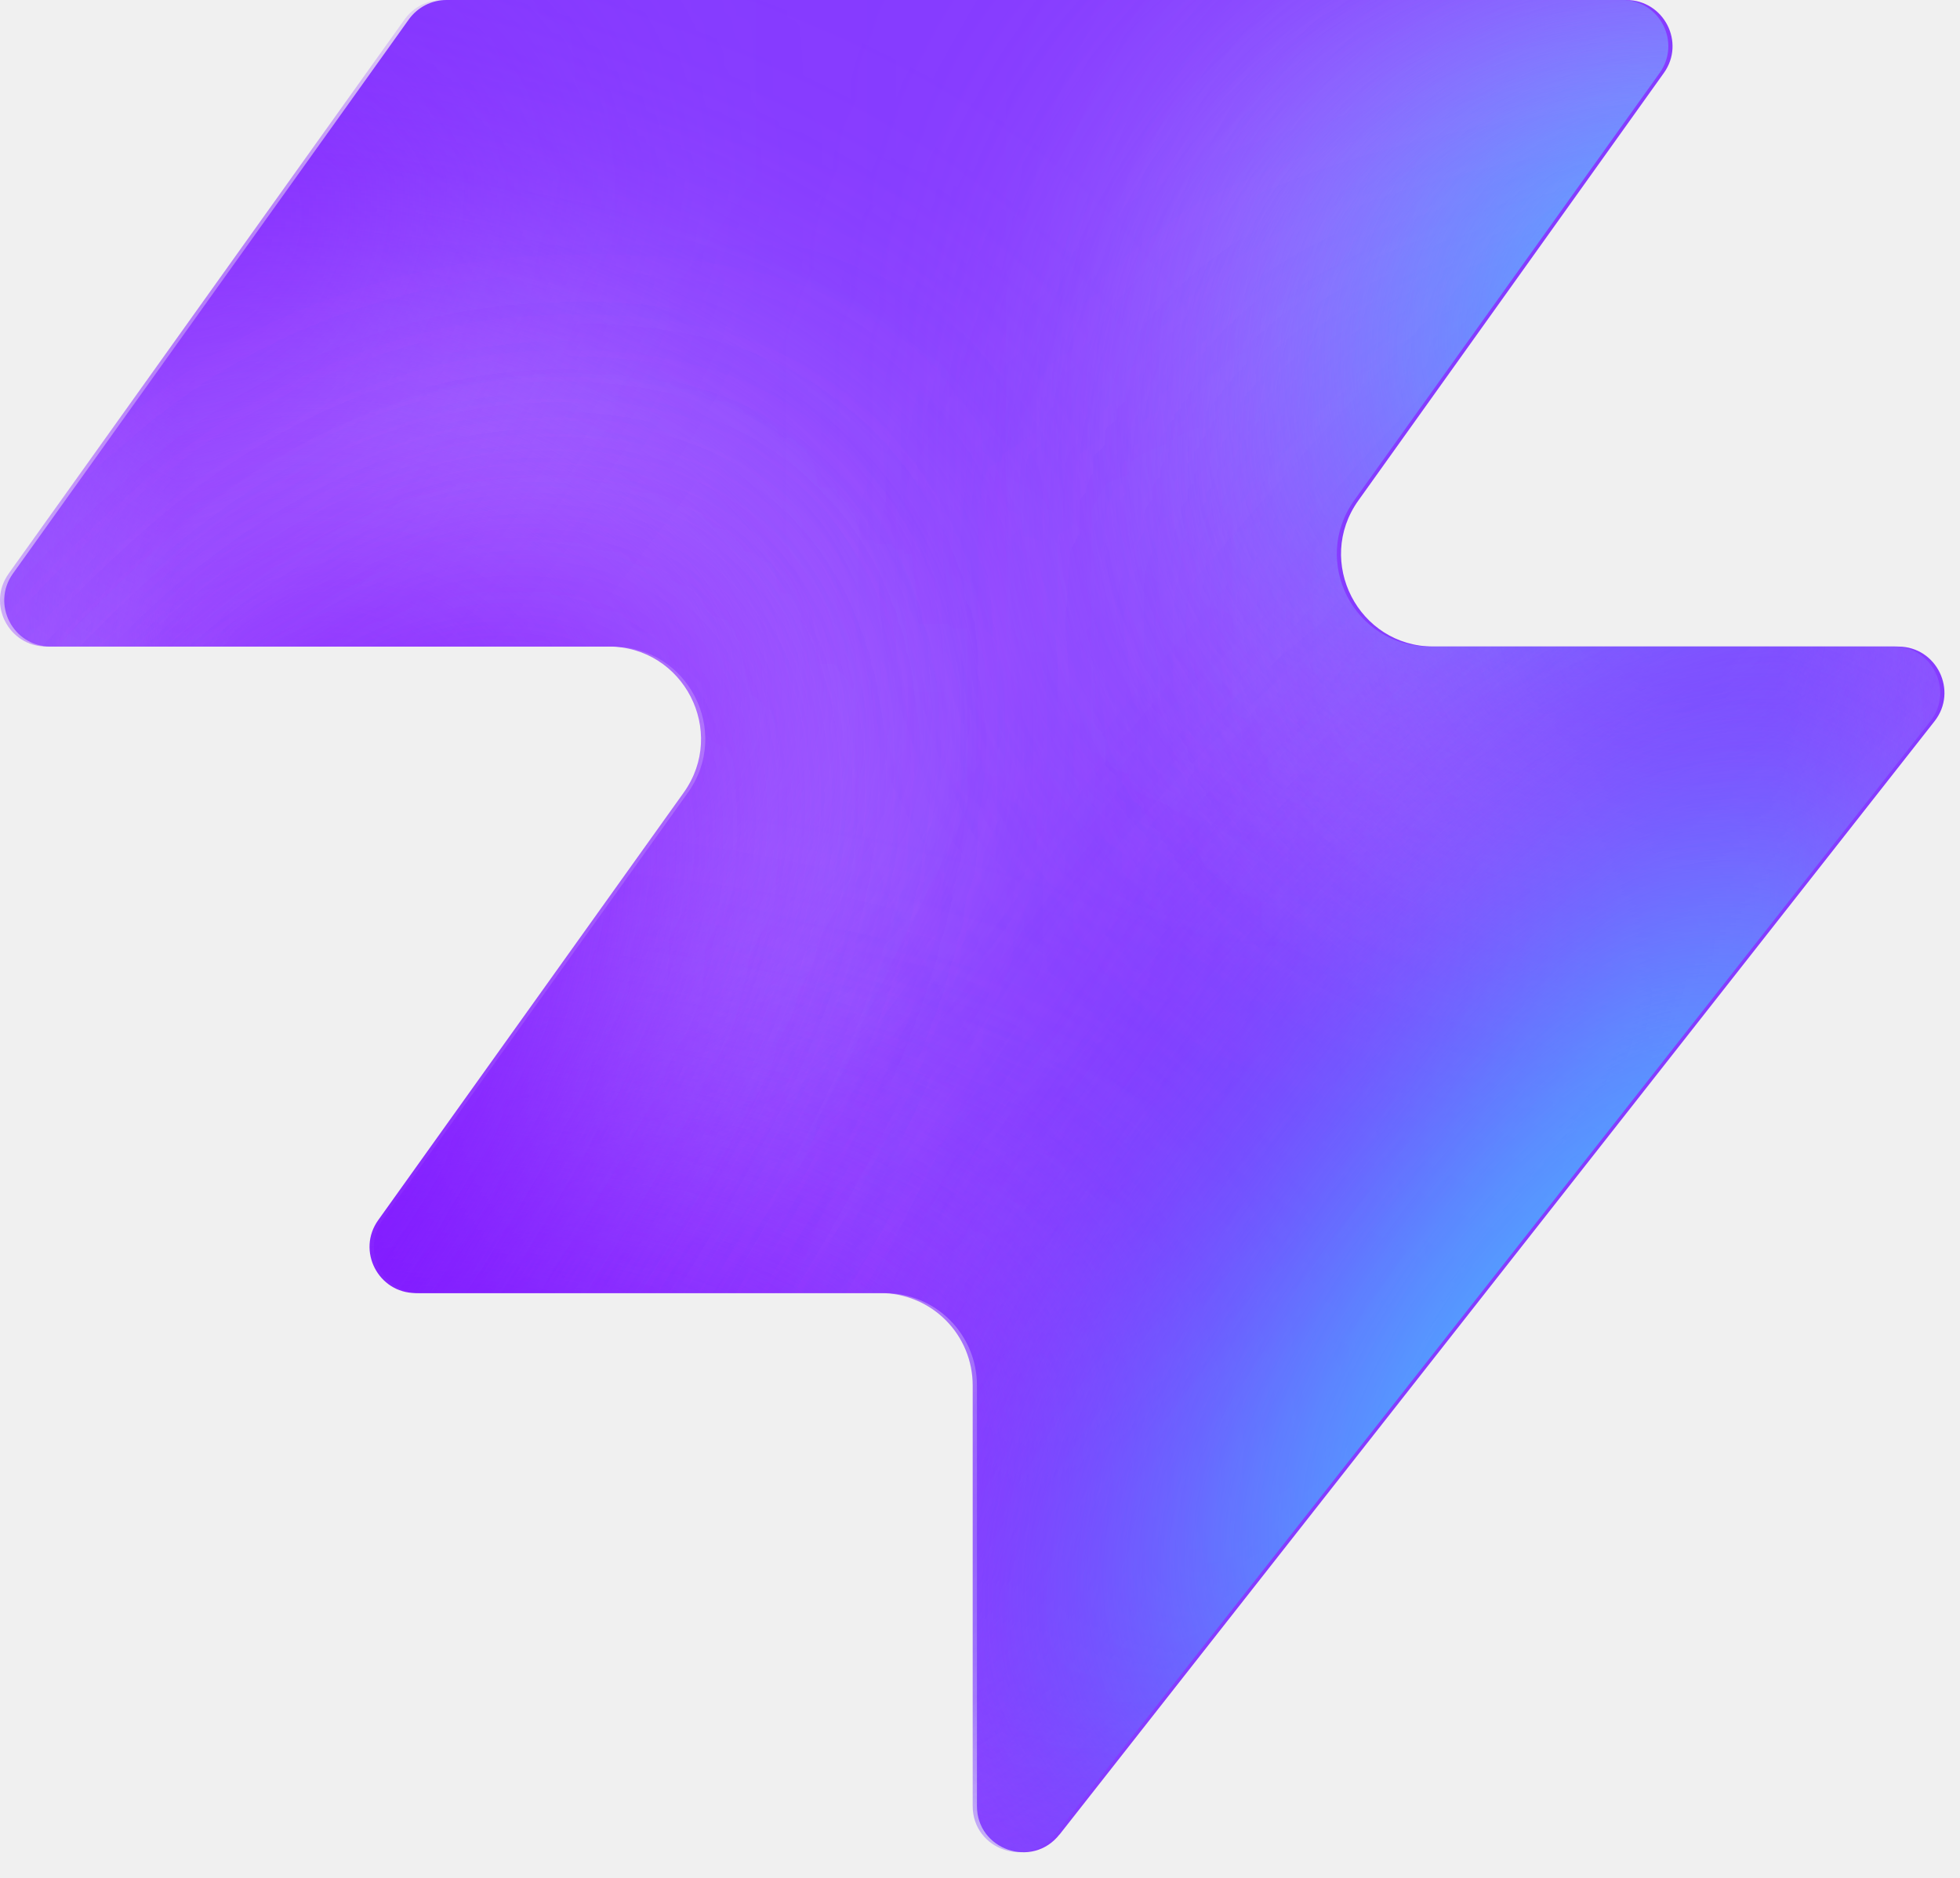
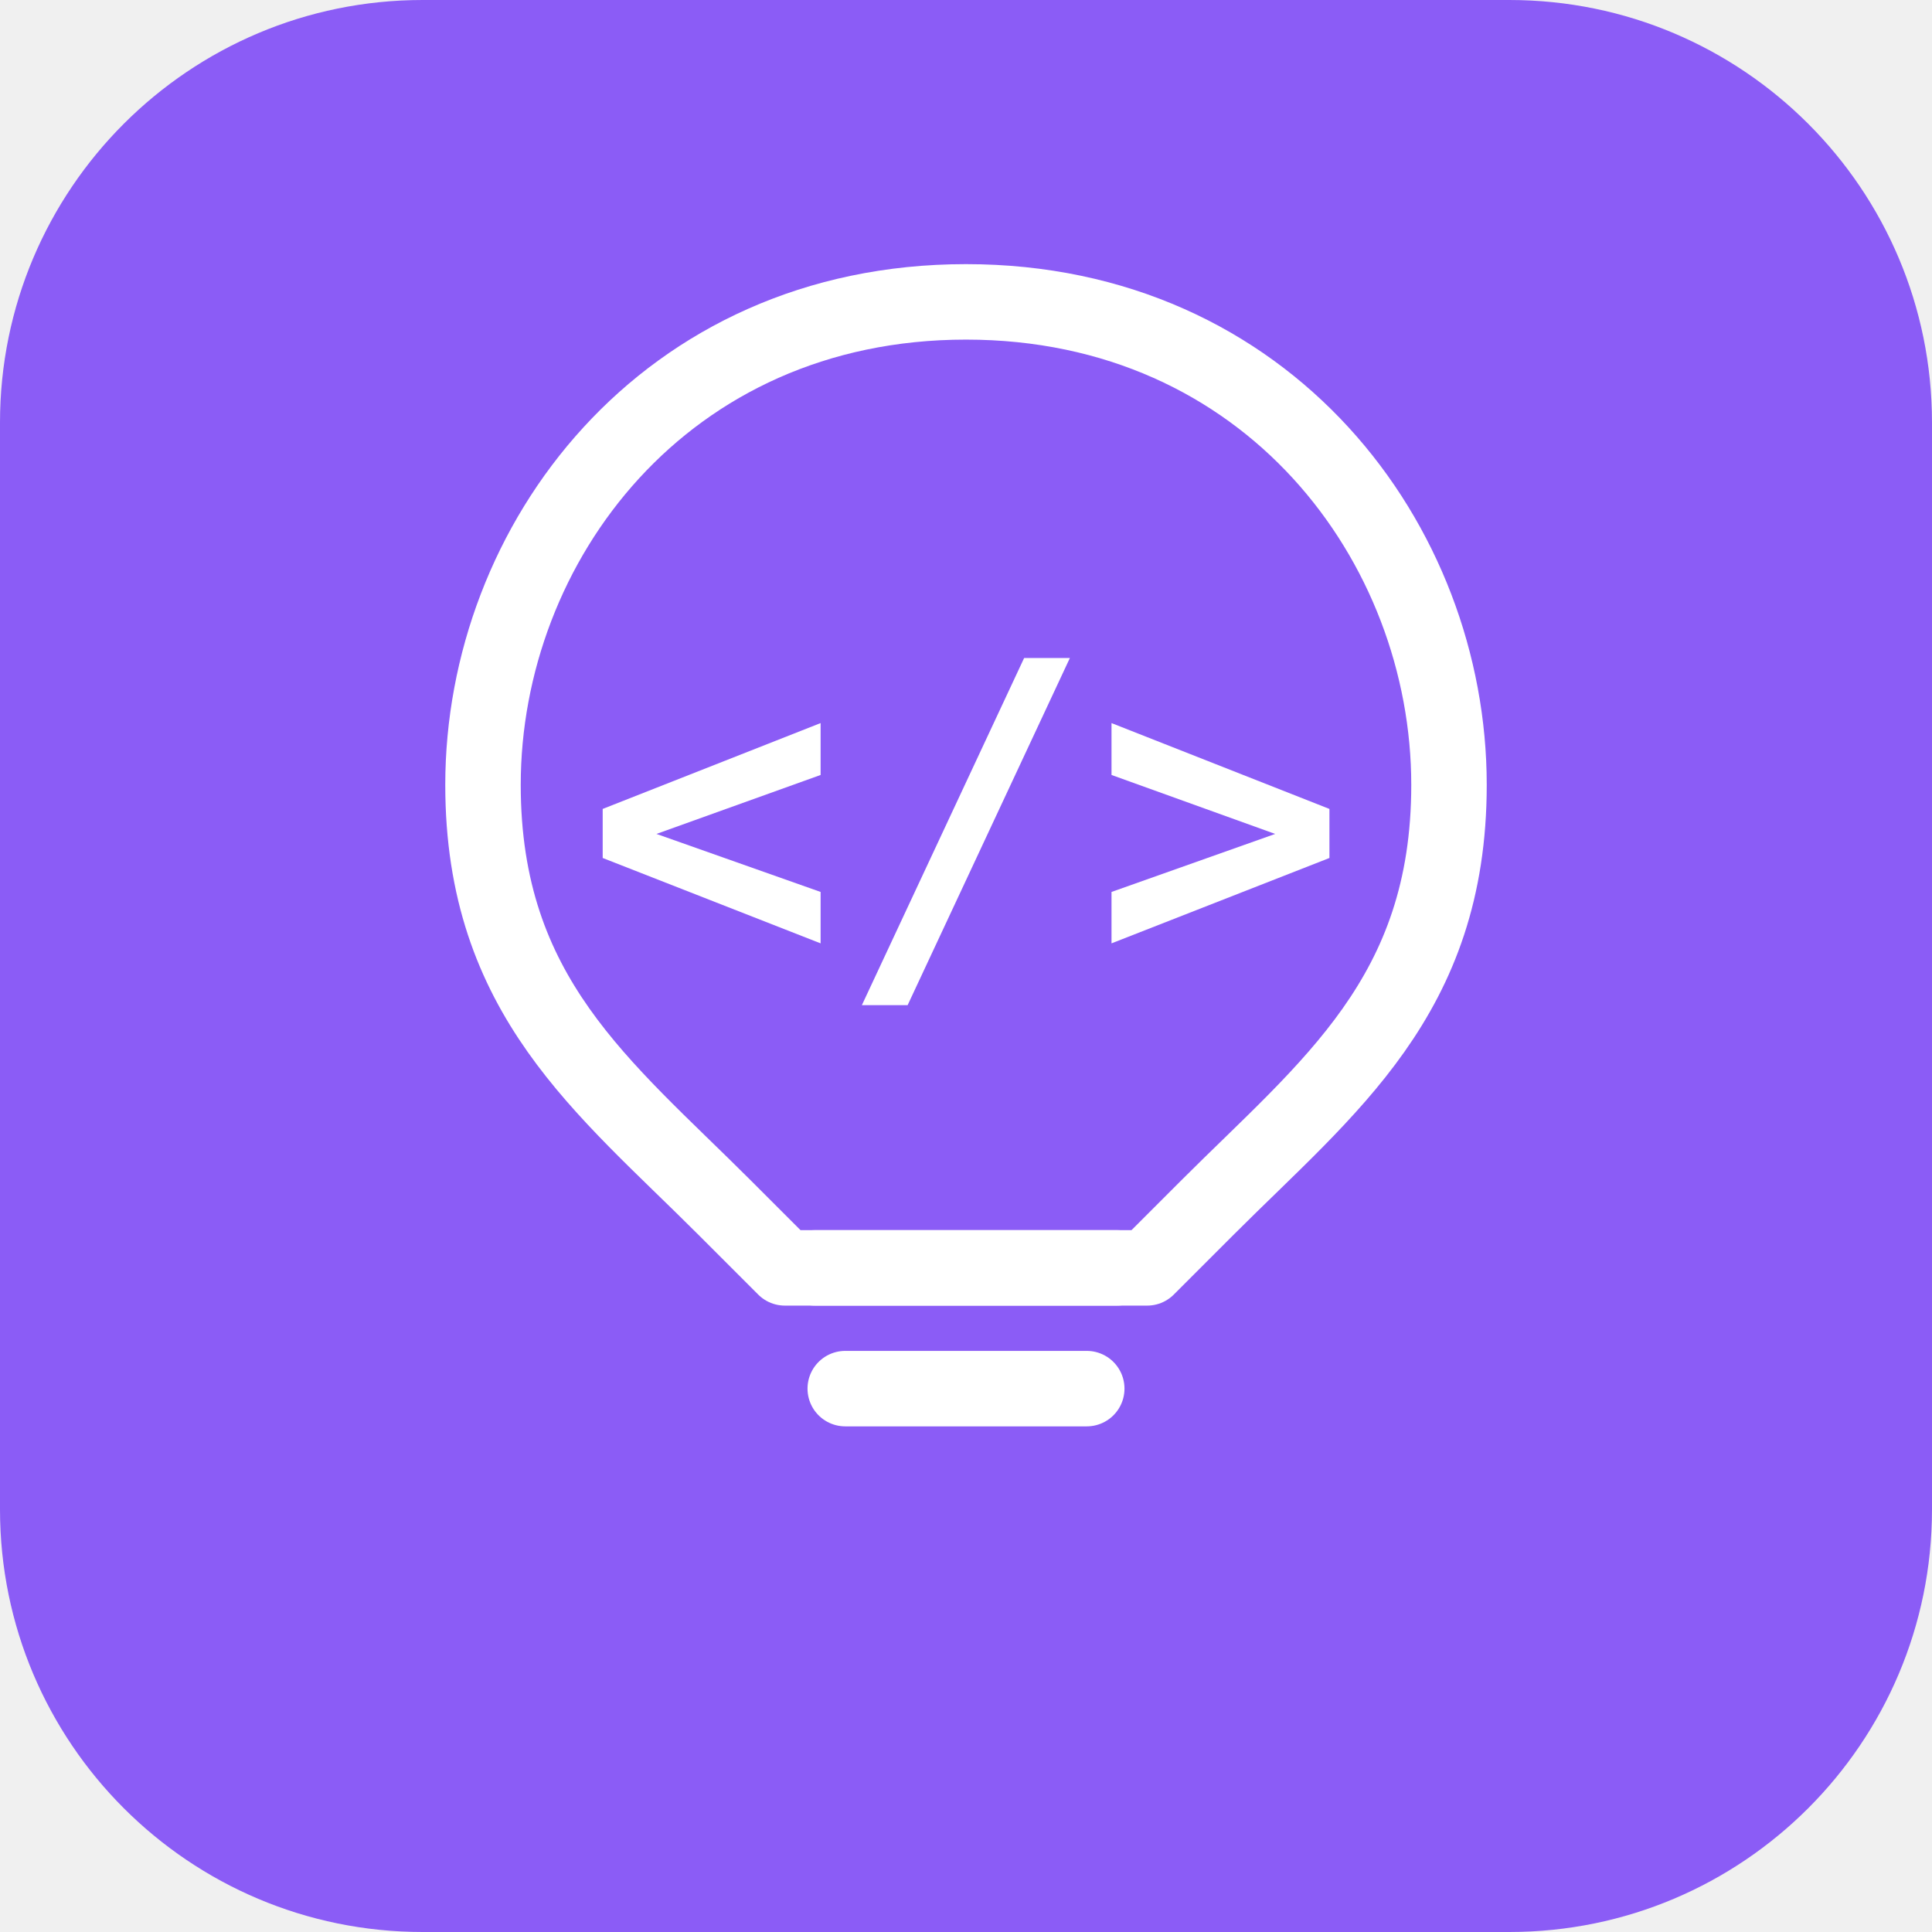
- <svg xmlns="http://www.w3.org/2000/svg" width="48" height="46" fill="none" viewBox="0 0 48 46">
-   <path fill="#863bff" d="M25.946 44.938c-.664.845-2.021.375-2.021-.698V33.937a2.26 2.26 0 0 0-2.262-2.262H10.287c-.92 0-1.456-1.04-.92-1.788l7.48-10.471c1.07-1.497 0-3.578-1.842-3.578H1.237c-.92 0-1.456-1.04-.92-1.788L10.013.474c.214-.297.556-.474.92-.474h28.894c.92 0 1.456 1.04.92 1.788l-7.48 10.471c-1.07 1.498 0 3.579 1.842 3.579h11.377c.943 0 1.473 1.088.89 1.83L25.947 44.94z" style="fill:#863bff;fill:color(display-p3 .525 .23 1);fill-opacity:1" />
-   <mask id="a" width="48" height="46" x="0" y="0" maskUnits="userSpaceOnUse" style="mask-type:alpha">
-     <path fill="#000" d="M25.842 44.938c-.664.844-2.021.375-2.021-.698V33.937a2.26 2.26 0 0 0-2.262-2.262H10.183c-.92 0-1.456-1.04-.92-1.788l7.48-10.471c1.07-1.498 0-3.579-1.842-3.579H1.133c-.92 0-1.456-1.04-.92-1.787L9.91.473c.214-.297.556-.474.92-.474h28.894c.92 0 1.456 1.04.92 1.788l-7.48 10.471c-1.07 1.498 0 3.578 1.842 3.578h11.377c.943 0 1.473 1.088.89 1.832L25.843 44.94z" style="fill:#000;fill-opacity:1" />
-   </mask>
-   <g mask="url(#a)">
-     <g filter="url(#b)">
-       <ellipse cx="5.508" cy="14.704" fill="#ede6ff" rx="5.508" ry="14.704" style="fill:#ede6ff;fill:color(display-p3 .927 .903 1);fill-opacity:1" transform="matrix(.00324 1 1 -.00324 -4.47 31.516)" />
-     </g>
-     <g filter="url(#c)">
-       <ellipse cx="10.399" cy="29.851" fill="#ede6ff" rx="10.399" ry="29.851" style="fill:#ede6ff;fill:color(display-p3 .927 .903 1);fill-opacity:1" transform="matrix(.00324 1 1 -.00324 -39.328 7.883)" />
-     </g>
-     <g filter="url(#d)">
-       <ellipse cx="5.508" cy="30.487" fill="#7e14ff" rx="5.508" ry="30.487" style="fill:#7e14ff;fill:color(display-p3 .492 .077 1);fill-opacity:1" transform="rotate(89.814 -25.913 -14.639)scale(1 -1)" />
-     </g>
-     <g filter="url(#e)">
-       <ellipse cx="5.508" cy="30.599" fill="#7e14ff" rx="5.508" ry="30.599" style="fill:#7e14ff;fill:color(display-p3 .492 .077 1);fill-opacity:1" transform="rotate(89.814 -32.644 -3.334)scale(1 -1)" />
-     </g>
-     <g filter="url(#f)">
-       <ellipse cx="5.508" cy="30.599" fill="#7e14ff" rx="5.508" ry="30.599" style="fill:#7e14ff;fill:color(display-p3 .492 .077 1);fill-opacity:1" transform="matrix(.00324 1 1 -.00324 -34.34 30.47)" />
-     </g>
-     <g filter="url(#g)">
-       <ellipse cx="14.072" cy="22.078" fill="#ede6ff" rx="14.072" ry="22.078" style="fill:#ede6ff;fill:color(display-p3 .927 .903 1);fill-opacity:1" transform="rotate(93.35 24.506 48.493)scale(-1 1)" />
-     </g>
-     <g filter="url(#h)">
-       <ellipse cx="3.47" cy="21.501" fill="#7e14ff" rx="3.47" ry="21.501" style="fill:#7e14ff;fill:color(display-p3 .492 .077 1);fill-opacity:1" transform="rotate(89.009 28.708 47.59)scale(-1 1)" />
-     </g>
-     <g filter="url(#i)">
-       <ellipse cx="3.47" cy="21.501" fill="#7e14ff" rx="3.47" ry="21.501" style="fill:#7e14ff;fill:color(display-p3 .492 .077 1);fill-opacity:1" transform="rotate(89.009 28.708 47.59)scale(-1 1)" />
-     </g>
-     <g filter="url(#j)">
-       <ellipse cx=".387" cy="8.972" fill="#7e14ff" rx="4.407" ry="29.108" style="fill:#7e14ff;fill:color(display-p3 .492 .077 1);fill-opacity:1" transform="rotate(39.51 .387 8.972)" />
-     </g>
-     <g filter="url(#k)">
-       <ellipse cx="47.523" cy="-6.092" fill="#7e14ff" rx="4.407" ry="29.108" style="fill:#7e14ff;fill:color(display-p3 .492 .077 1);fill-opacity:1" transform="rotate(37.892 47.523 -6.092)" />
-     </g>
-     <g filter="url(#l)">
-       <ellipse cx="41.412" cy="6.333" fill="#47bfff" rx="5.971" ry="9.665" style="fill:#47bfff;fill:color(display-p3 .28 .748 1);fill-opacity:1" transform="rotate(37.892 41.412 6.333)" />
-     </g>
-     <g filter="url(#m)">
-       <ellipse cx="-1.879" cy="38.332" fill="#7e14ff" rx="4.407" ry="29.108" style="fill:#7e14ff;fill:color(display-p3 .492 .077 1);fill-opacity:1" transform="rotate(37.892 -1.88 38.332)" />
-     </g>
-     <g filter="url(#n)">
-       <ellipse cx="-1.879" cy="38.332" fill="#7e14ff" rx="4.407" ry="29.108" style="fill:#7e14ff;fill:color(display-p3 .492 .077 1);fill-opacity:1" transform="rotate(37.892 -1.88 38.332)" />
-     </g>
-     <g filter="url(#o)">
-       <ellipse cx="35.651" cy="29.907" fill="#7e14ff" rx="4.407" ry="29.108" style="fill:#7e14ff;fill:color(display-p3 .492 .077 1);fill-opacity:1" transform="rotate(37.892 35.651 29.907)" />
-     </g>
-     <g filter="url(#p)">
-       <ellipse cx="38.418" cy="32.4" fill="#47bfff" rx="5.971" ry="15.297" style="fill:#47bfff;fill:color(display-p3 .28 .748 1);fill-opacity:1" transform="rotate(37.892 38.418 32.4)" />
-     </g>
+ <svg xmlns="http://www.w3.org/2000/svg" viewBox="0 0 64 64">
+   <rect width="64" height="64" rx="14" fill="#8b5cf6" />
+   <g transform="translate(32,28)">
+     <path d="M0-18 C-10-18-16-10-16-2 C-16 5-12 8-8 12 L-6 14 L6 14 L8 12 C12 8 16 5 16-2 C16-10 10-18 0-18Z" fill="none" stroke="white" stroke-width="2.5" stroke-linecap="round" stroke-linejoin="round" />
+     <line x1="-5" y1="14" x2="5" y2="14" stroke="white" stroke-width="2.5" stroke-linecap="round" />
+     <line x1="-4" y1="18" x2="4" y2="18" stroke="white" stroke-width="2.5" stroke-linecap="round" />
+     <text x="0" y="4" font-family="monospace" font-size="14" font-weight="bold" fill="white" text-anchor="middle">&lt;/&gt;</text>
  </g>
-   <defs>
-     <filter id="b" width="60.045" height="41.654" x="-19.77" y="16.149" color-interpolation-filters="sRGB" filterUnits="userSpaceOnUse">
-       <feFlood flood-opacity="0" result="BackgroundImageFix" />
-       <feBlend in="SourceGraphic" in2="BackgroundImageFix" result="shape" />
-       <feGaussianBlur result="effect1_foregroundBlur_2002_17158" stdDeviation="7.659" />
-     </filter>
-     <filter id="c" width="90.34" height="51.437" x="-54.613" y="-7.533" color-interpolation-filters="sRGB" filterUnits="userSpaceOnUse">
-       <feFlood flood-opacity="0" result="BackgroundImageFix" />
-       <feBlend in="SourceGraphic" in2="BackgroundImageFix" result="shape" />
-       <feGaussianBlur result="effect1_foregroundBlur_2002_17158" stdDeviation="7.659" />
-     </filter>
-     <filter id="d" width="79.355" height="29.4" x="-49.64" y="2.03" color-interpolation-filters="sRGB" filterUnits="userSpaceOnUse">
-       <feFlood flood-opacity="0" result="BackgroundImageFix" />
-       <feBlend in="SourceGraphic" in2="BackgroundImageFix" result="shape" />
-       <feGaussianBlur result="effect1_foregroundBlur_2002_17158" stdDeviation="4.596" />
-     </filter>
-     <filter id="e" width="79.579" height="29.4" x="-45.045" y="20.029" color-interpolation-filters="sRGB" filterUnits="userSpaceOnUse">
-       <feFlood flood-opacity="0" result="BackgroundImageFix" />
-       <feBlend in="SourceGraphic" in2="BackgroundImageFix" result="shape" />
-       <feGaussianBlur result="effect1_foregroundBlur_2002_17158" stdDeviation="4.596" />
-     </filter>
-     <filter id="f" width="79.579" height="29.4" x="-43.513" y="21.178" color-interpolation-filters="sRGB" filterUnits="userSpaceOnUse">
-       <feFlood flood-opacity="0" result="BackgroundImageFix" />
-       <feBlend in="SourceGraphic" in2="BackgroundImageFix" result="shape" />
-       <feGaussianBlur result="effect1_foregroundBlur_2002_17158" stdDeviation="4.596" />
-     </filter>
-     <filter id="g" width="74.749" height="58.852" x="15.756" y="-17.901" color-interpolation-filters="sRGB" filterUnits="userSpaceOnUse">
-       <feFlood flood-opacity="0" result="BackgroundImageFix" />
-       <feBlend in="SourceGraphic" in2="BackgroundImageFix" result="shape" />
-       <feGaussianBlur result="effect1_foregroundBlur_2002_17158" stdDeviation="7.659" />
-     </filter>
-     <filter id="h" width="61.377" height="25.362" x="23.548" y="2.284" color-interpolation-filters="sRGB" filterUnits="userSpaceOnUse">
-       <feFlood flood-opacity="0" result="BackgroundImageFix" />
-       <feBlend in="SourceGraphic" in2="BackgroundImageFix" result="shape" />
-       <feGaussianBlur result="effect1_foregroundBlur_2002_17158" stdDeviation="4.596" />
-     </filter>
-     <filter id="i" width="61.377" height="25.362" x="23.548" y="2.284" color-interpolation-filters="sRGB" filterUnits="userSpaceOnUse">
-       <feFlood flood-opacity="0" result="BackgroundImageFix" />
-       <feBlend in="SourceGraphic" in2="BackgroundImageFix" result="shape" />
-       <feGaussianBlur result="effect1_foregroundBlur_2002_17158" stdDeviation="4.596" />
-     </filter>
-     <filter id="j" width="56.045" height="63.649" x="-27.636" y="-22.853" color-interpolation-filters="sRGB" filterUnits="userSpaceOnUse">
-       <feFlood flood-opacity="0" result="BackgroundImageFix" />
-       <feBlend in="SourceGraphic" in2="BackgroundImageFix" result="shape" />
-       <feGaussianBlur result="effect1_foregroundBlur_2002_17158" stdDeviation="4.596" />
-     </filter>
-     <filter id="k" width="54.814" height="64.646" x="20.116" y="-38.415" color-interpolation-filters="sRGB" filterUnits="userSpaceOnUse">
-       <feFlood flood-opacity="0" result="BackgroundImageFix" />
-       <feBlend in="SourceGraphic" in2="BackgroundImageFix" result="shape" />
-       <feGaussianBlur result="effect1_foregroundBlur_2002_17158" stdDeviation="4.596" />
-     </filter>
-     <filter id="l" width="33.541" height="35.313" x="24.641" y="-11.323" color-interpolation-filters="sRGB" filterUnits="userSpaceOnUse">
-       <feFlood flood-opacity="0" result="BackgroundImageFix" />
-       <feBlend in="SourceGraphic" in2="BackgroundImageFix" result="shape" />
-       <feGaussianBlur result="effect1_foregroundBlur_2002_17158" stdDeviation="4.596" />
-     </filter>
-     <filter id="m" width="54.814" height="64.646" x="-29.286" y="6.009" color-interpolation-filters="sRGB" filterUnits="userSpaceOnUse">
-       <feFlood flood-opacity="0" result="BackgroundImageFix" />
-       <feBlend in="SourceGraphic" in2="BackgroundImageFix" result="shape" />
-       <feGaussianBlur result="effect1_foregroundBlur_2002_17158" stdDeviation="4.596" />
-     </filter>
-     <filter id="n" width="54.814" height="64.646" x="-29.286" y="6.009" color-interpolation-filters="sRGB" filterUnits="userSpaceOnUse">
-       <feFlood flood-opacity="0" result="BackgroundImageFix" />
-       <feBlend in="SourceGraphic" in2="BackgroundImageFix" result="shape" />
-       <feGaussianBlur result="effect1_foregroundBlur_2002_17158" stdDeviation="4.596" />
-     </filter>
-     <filter id="o" width="54.814" height="64.646" x="8.244" y="-2.416" color-interpolation-filters="sRGB" filterUnits="userSpaceOnUse">
-       <feFlood flood-opacity="0" result="BackgroundImageFix" />
-       <feBlend in="SourceGraphic" in2="BackgroundImageFix" result="shape" />
-       <feGaussianBlur result="effect1_foregroundBlur_2002_17158" stdDeviation="4.596" />
-     </filter>
-     <filter id="p" width="39.409" height="43.623" x="18.713" y="10.588" color-interpolation-filters="sRGB" filterUnits="userSpaceOnUse">
-       <feFlood flood-opacity="0" result="BackgroundImageFix" />
-       <feBlend in="SourceGraphic" in2="BackgroundImageFix" result="shape" />
-       <feGaussianBlur result="effect1_foregroundBlur_2002_17158" stdDeviation="4.596" />
-     </filter>
-   </defs>
</svg>
